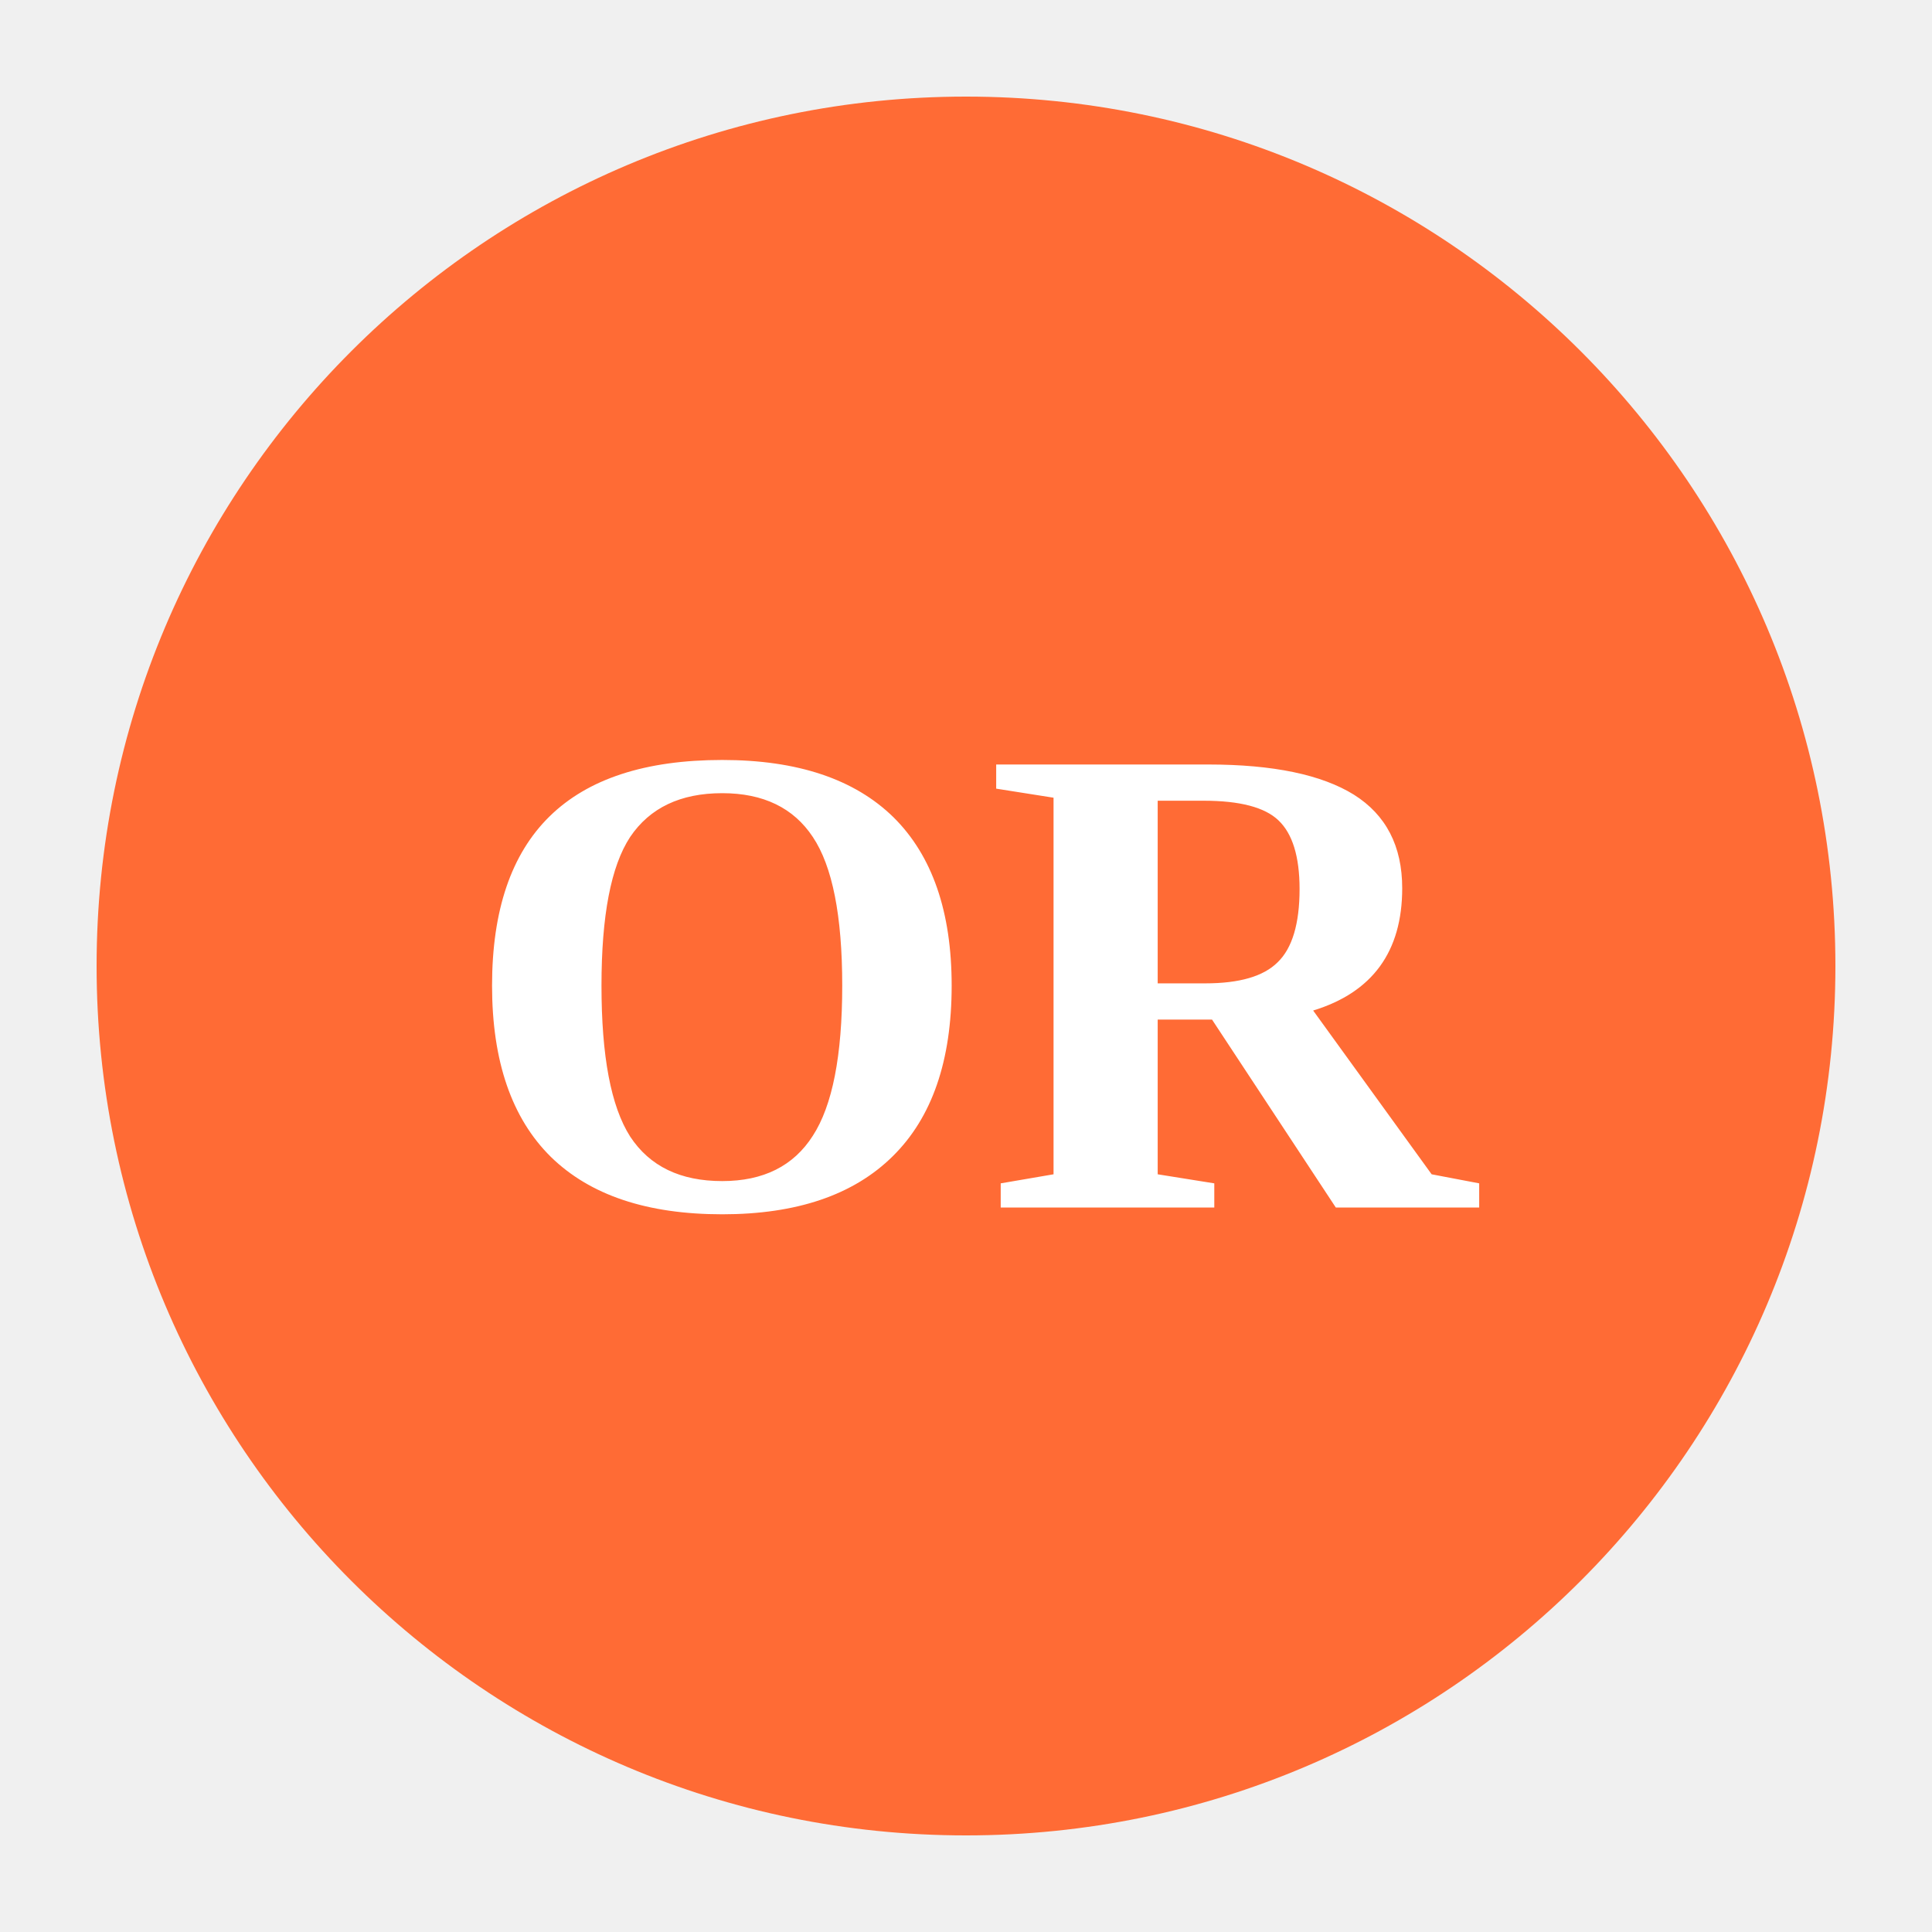
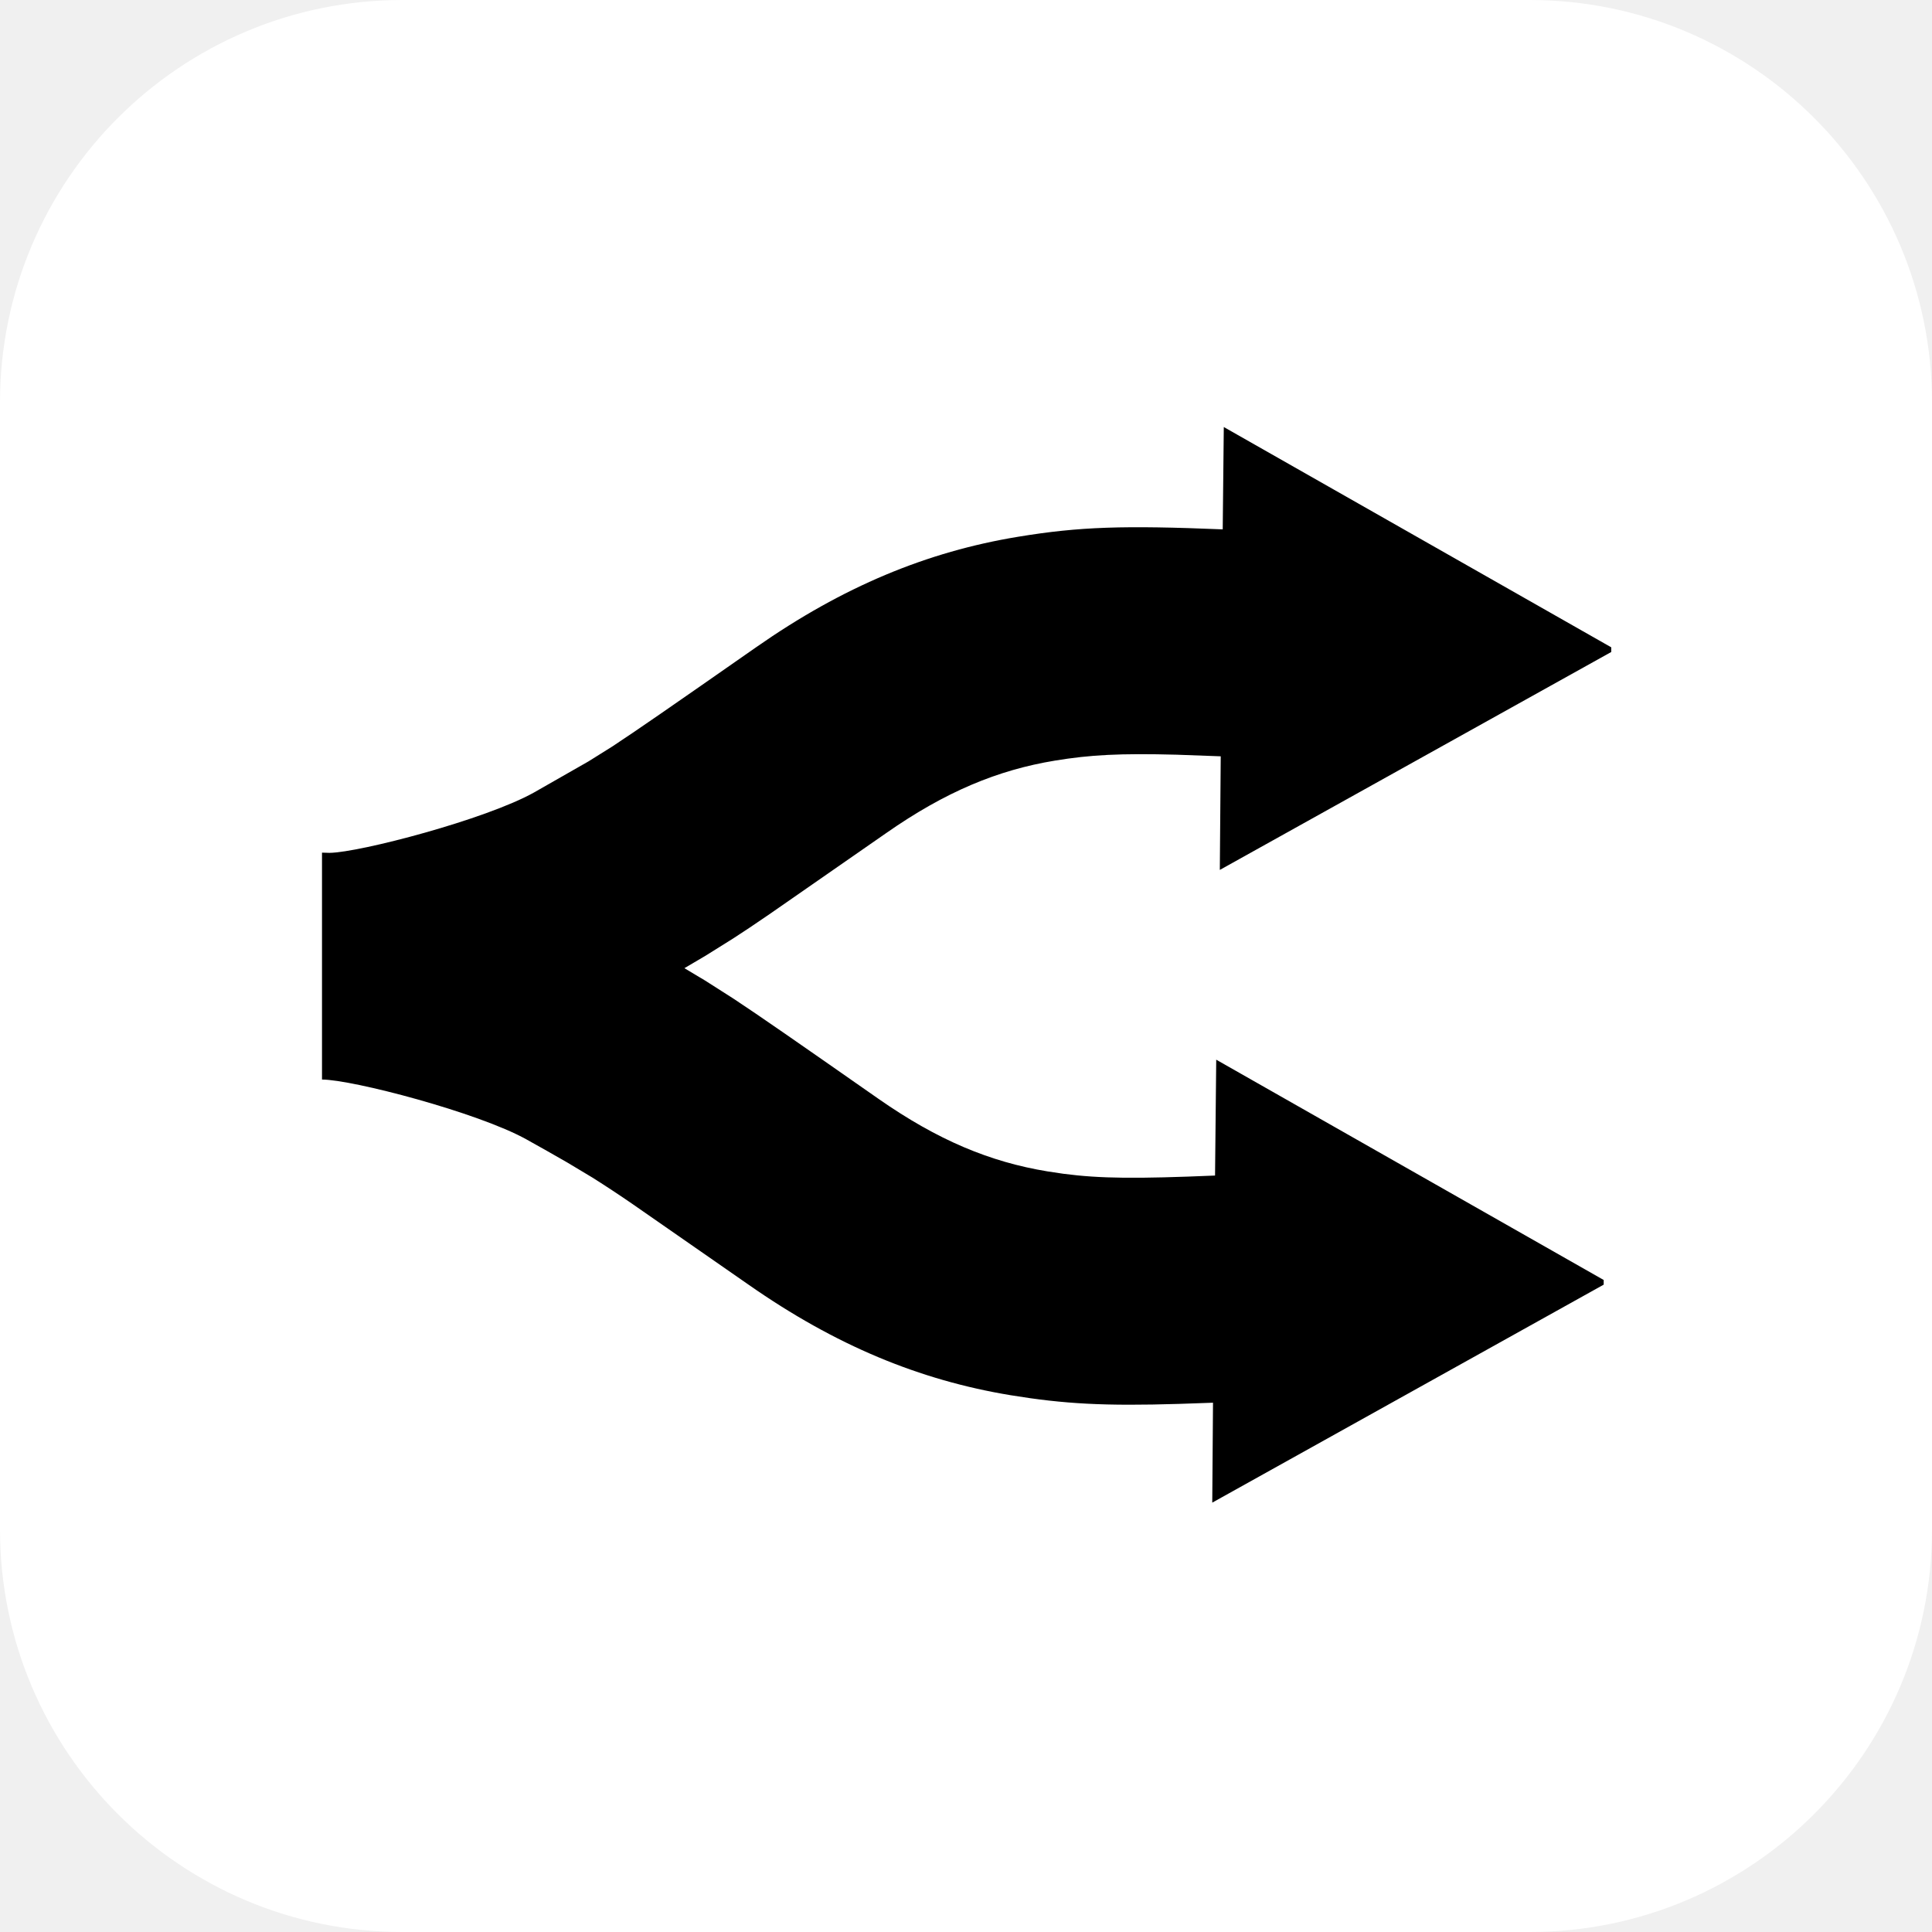
- <svg xmlns="http://www.w3.org/2000/svg" viewBox="0 0 40 40">
-   <circle cx="20" cy="20" r="18" fill="#FF6B35" />
-   <text x="20" y="25" font-size="14" font-weight="bold" fill="white" text-anchor="middle">OR</text>
+ <svg xmlns="http://www.w3.org/2000/svg" viewBox="0 0 48 48">
+   <rect width="48" height="48" rx="10" fill="#FFFFFF" />
+   <path fill="#000000" fill-rule="evenodd" transform="translate(8 8) scale(1.3333)" d="M16.804 1.957l7.22 4.105v.087L16.73 10.21l.017-2.117-.821-.03c-1.059-.028-1.611.002-2.268.11-1.064.175-2.038.577-3.147 1.352L8.345 11.03c-.284.195-.495.336-.68.455l-.515.322-.397.234.385.23.53.338c.476.314 1.17.796 2.701 1.866 1.11.775 2.083 1.177 3.147 1.352l.3.045c.694.091 1.375.094 2.825.033l.022-2.159 7.22 4.105v.087L16.589 22l.014-1.862-.635.022c-1.386.042-2.137.002-3.138-.162-1.694-.28-3.26-.926-4.881-2.059l-2.158-1.5a21.997 21.997 0 00-.755-.498l-.467-.28a55.927 55.927 0 00-.76-.43C2.908 14.73.563 14.116 0 14.116V9.888l.14.004c.564-.007 2.91-.622 3.809-1.124l1.016-.58.438-.274c.428-.28 1.072-.726 2.686-1.853 1.621-1.133 3.186-1.78 4.881-2.059 1.152-.19 1.974-.213 3.814-.138l.02-1.907z" />
</svg>
